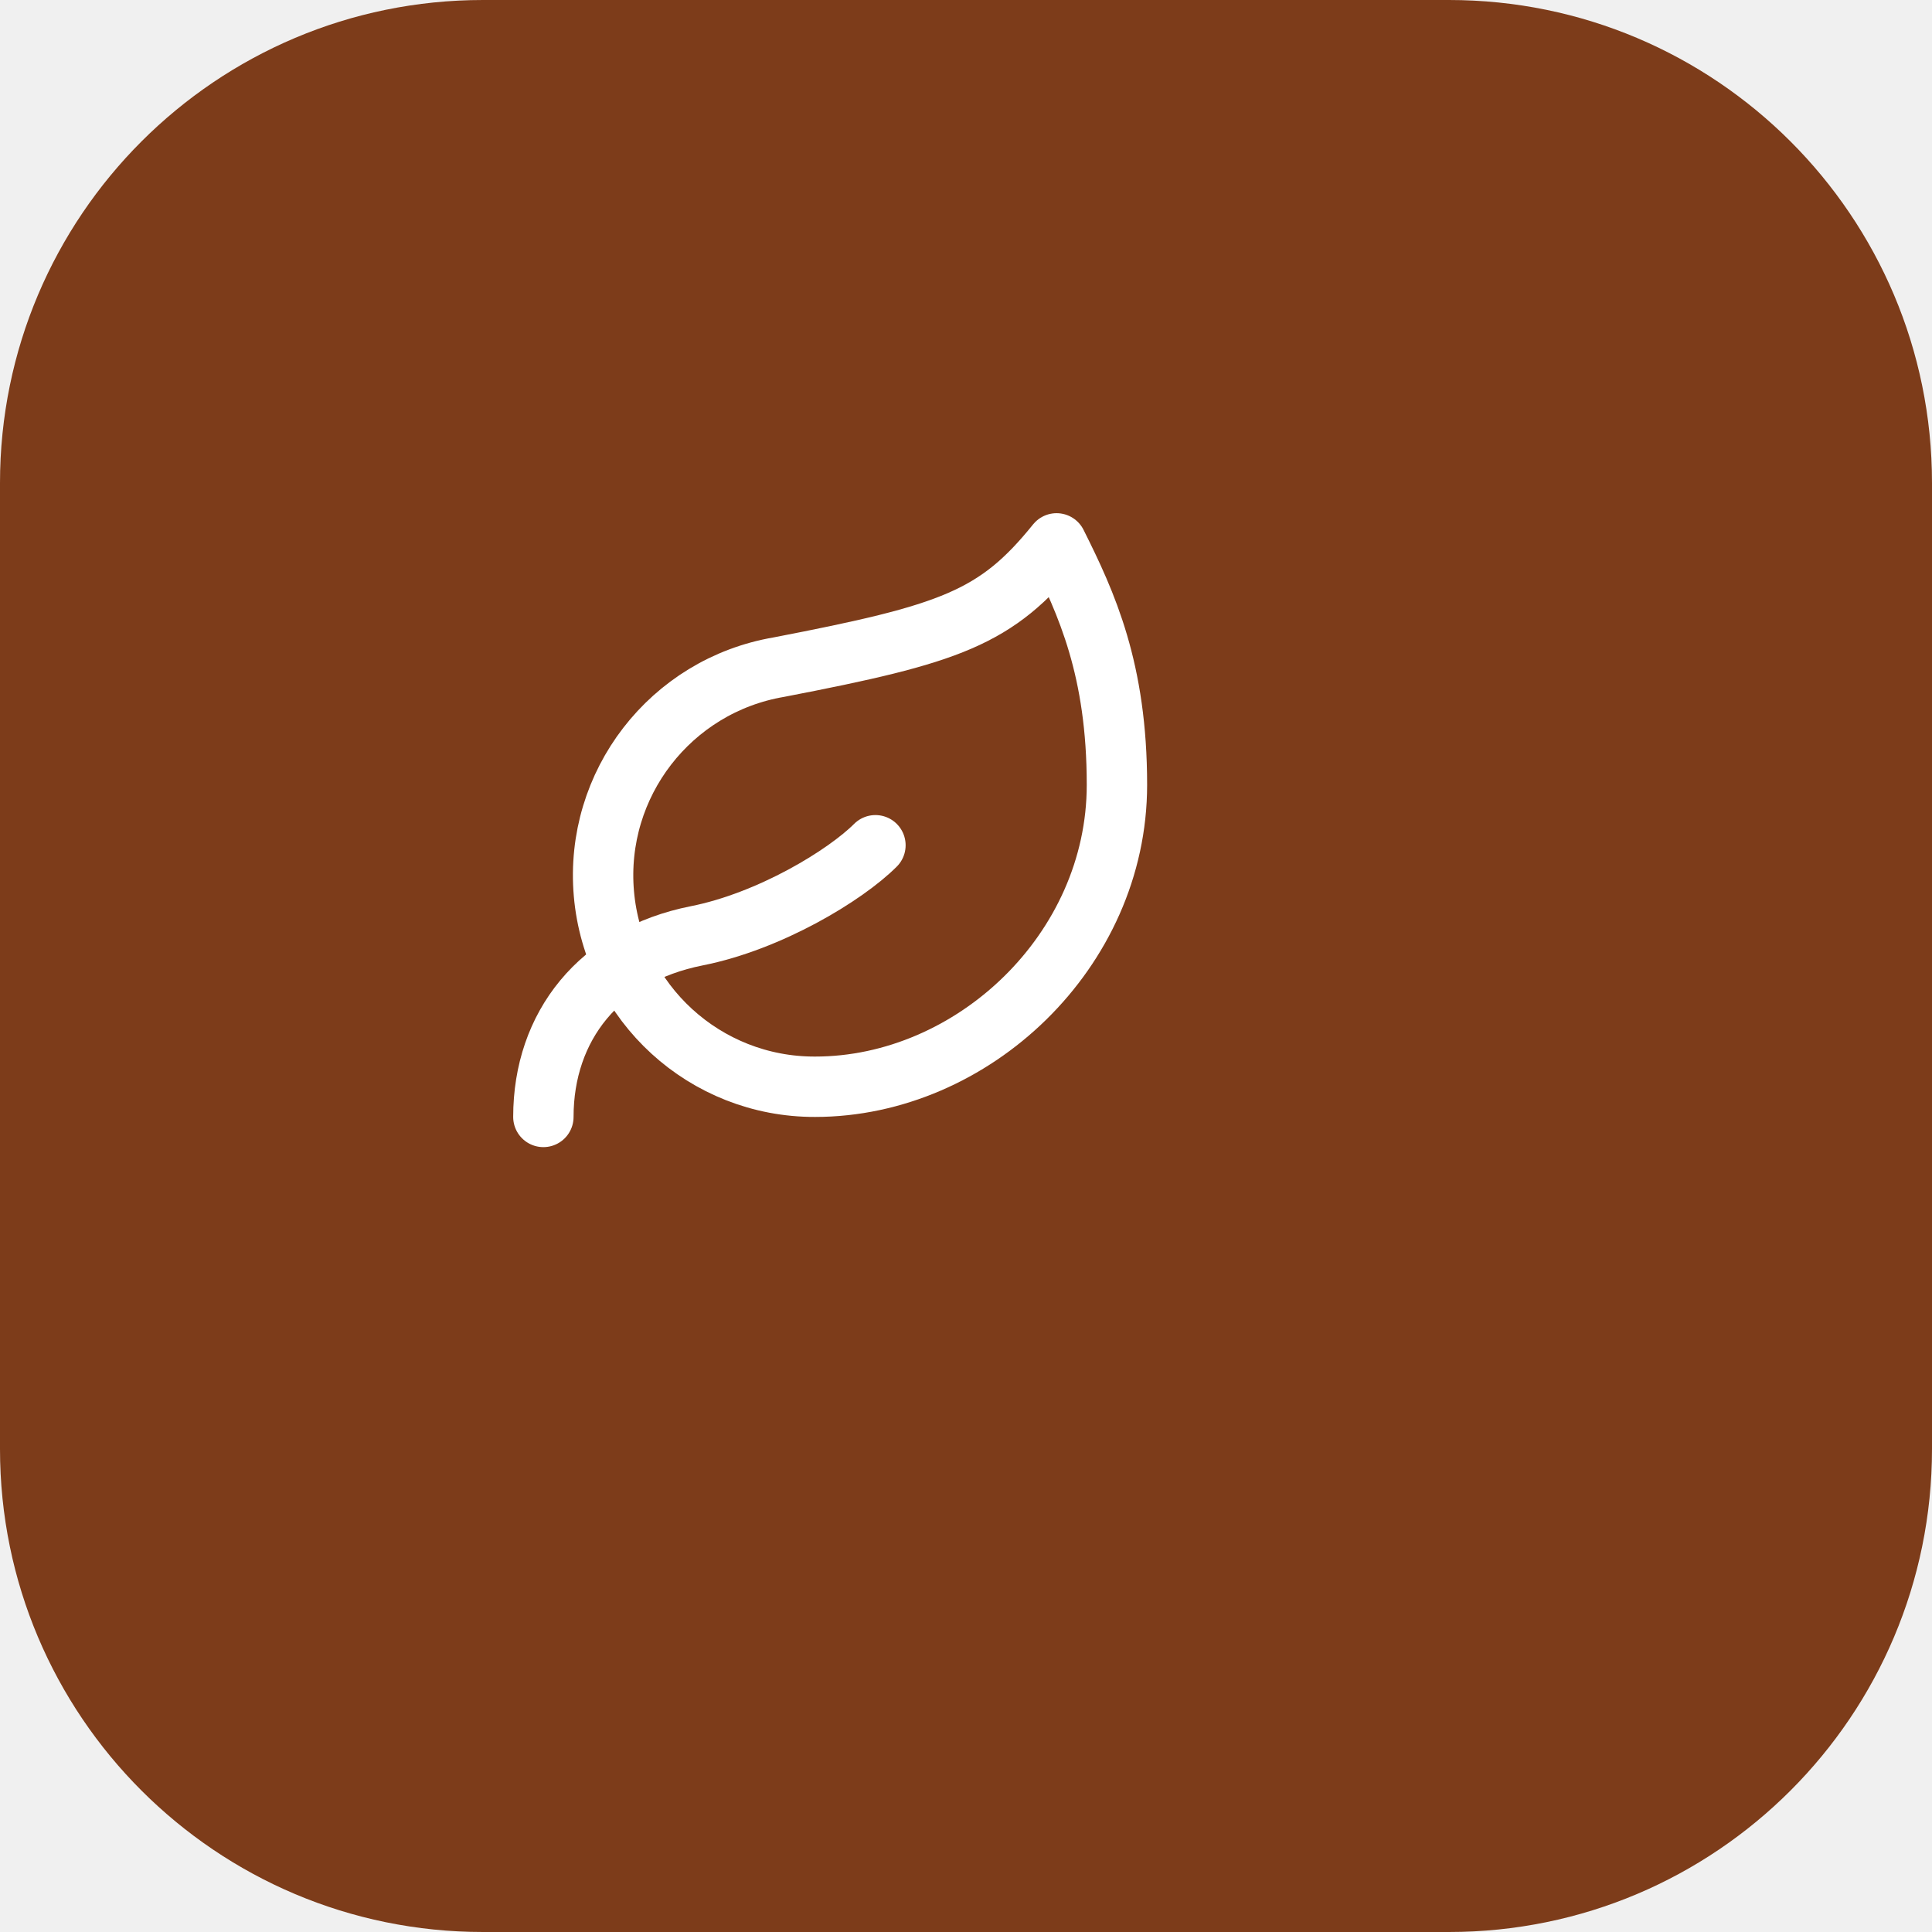
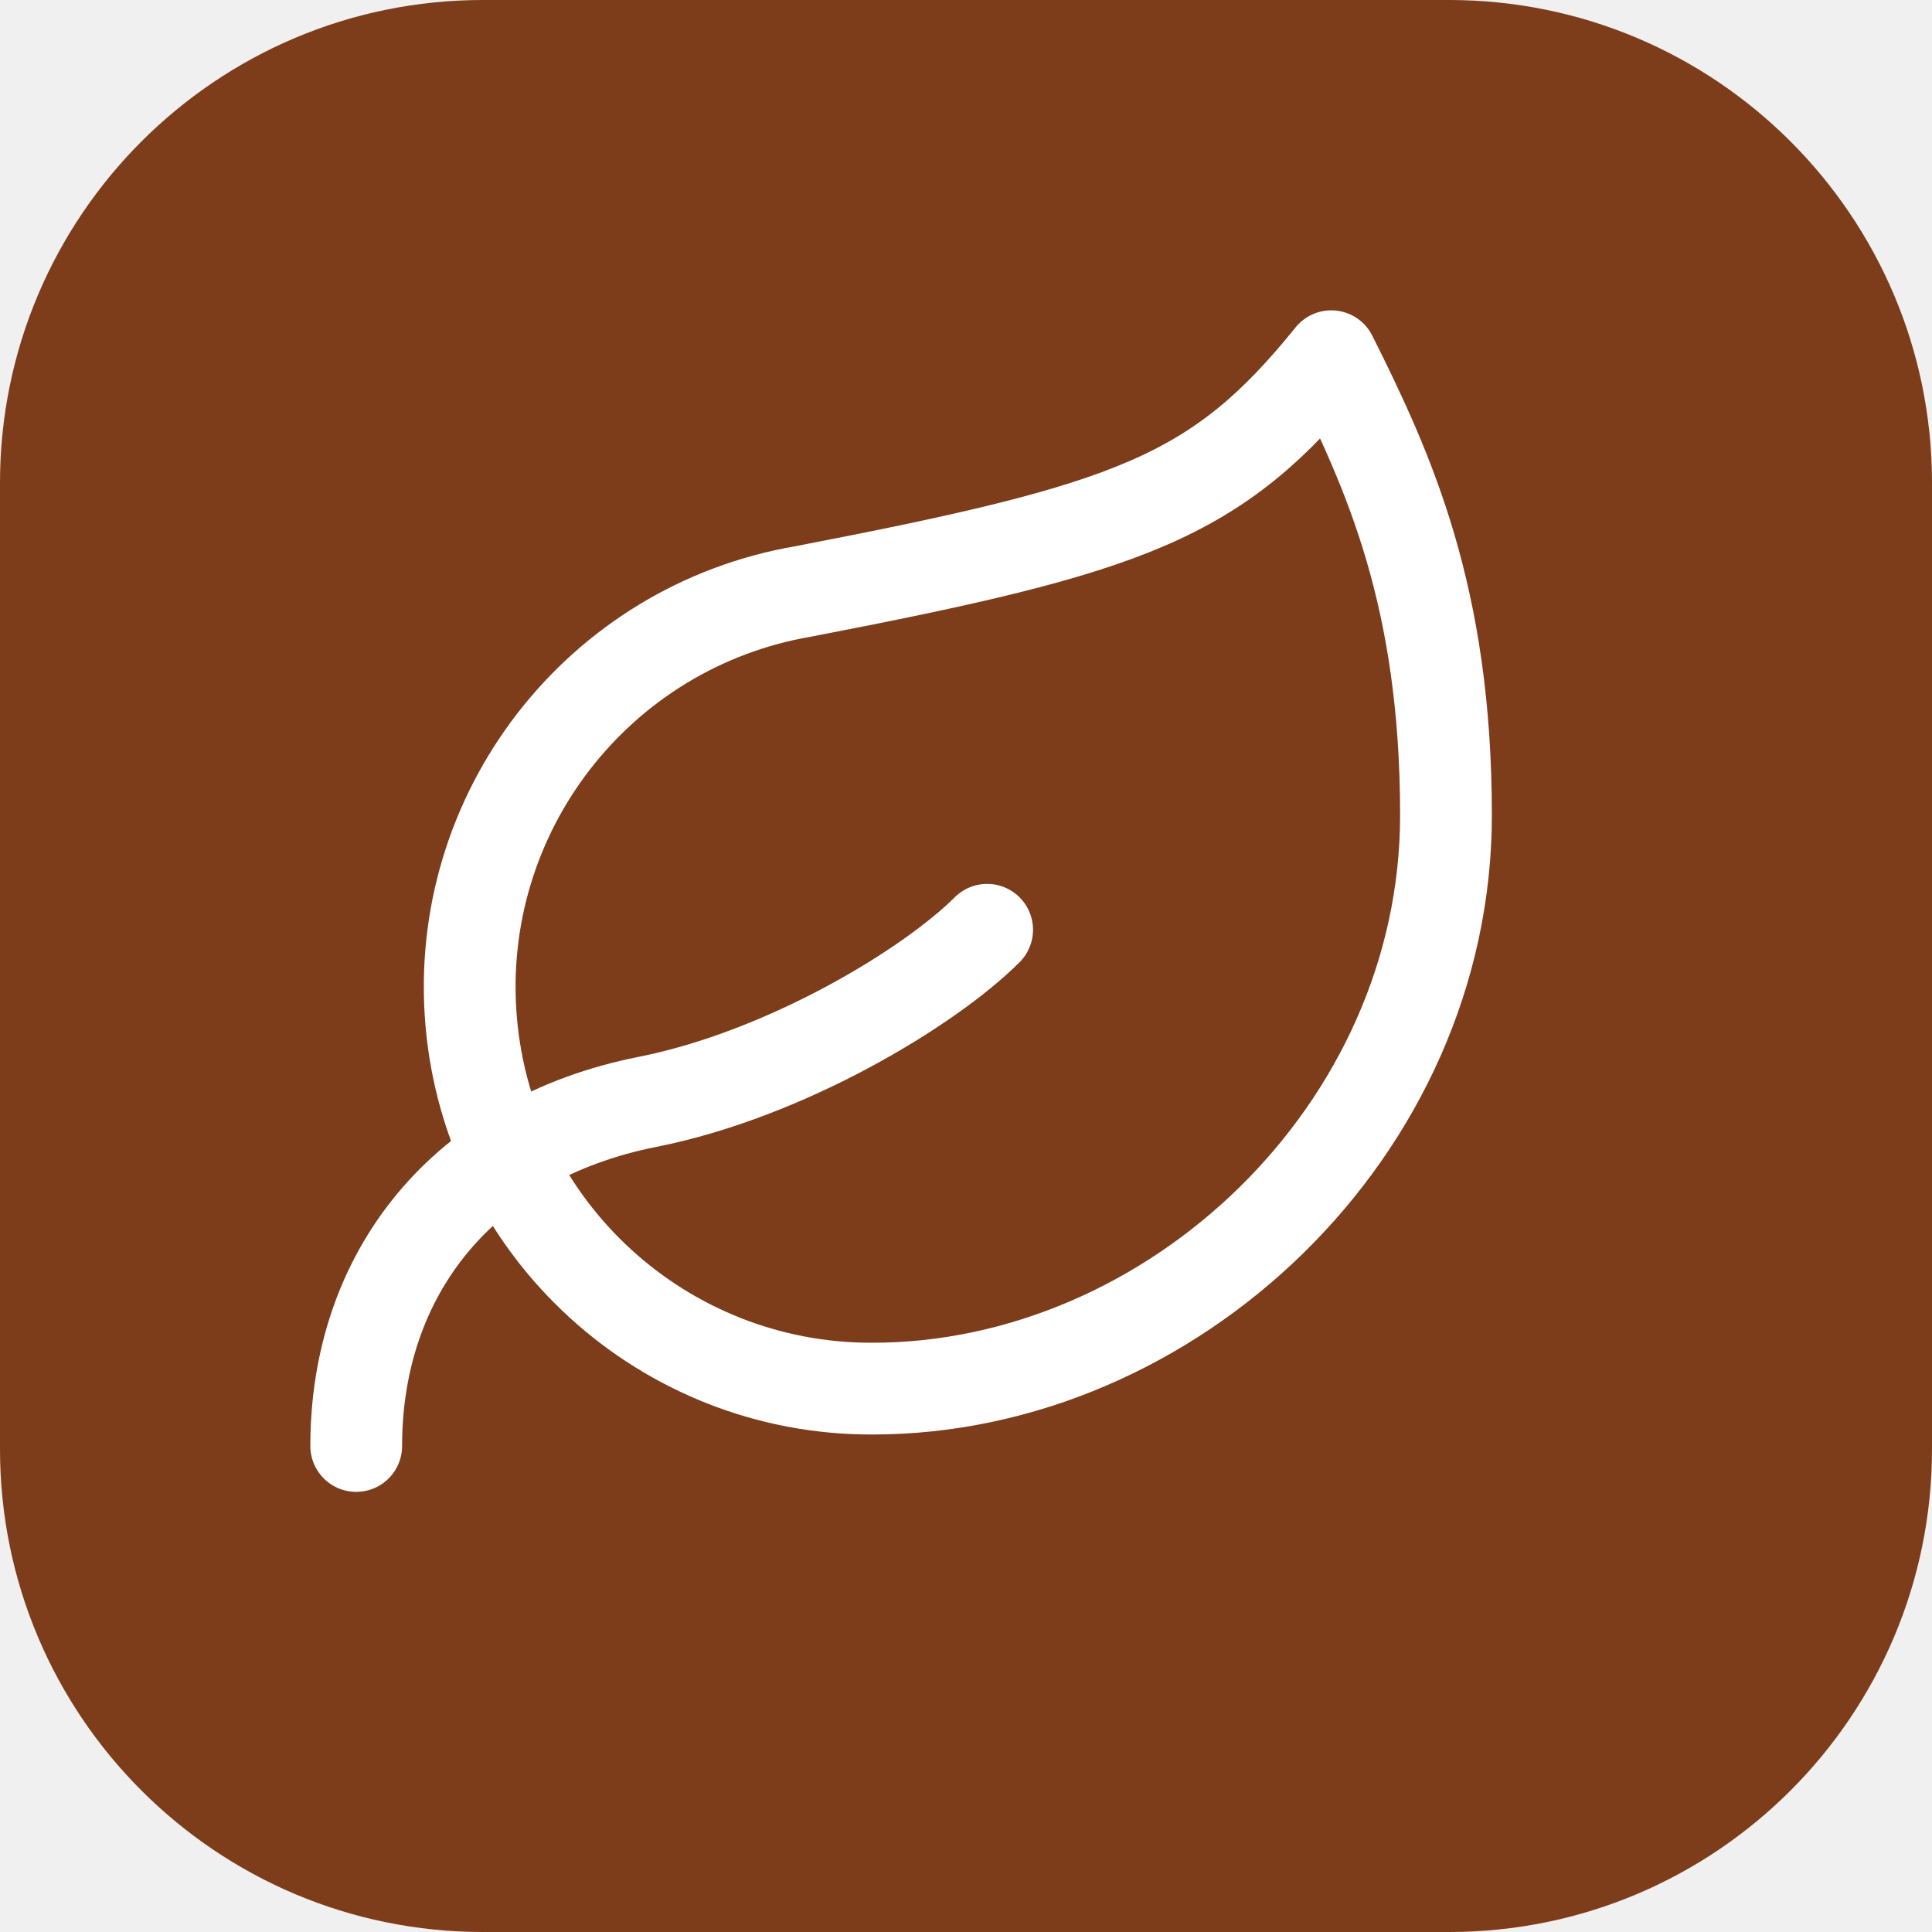
<svg xmlns="http://www.w3.org/2000/svg" viewBox="0 0 64 64" width="64" height="64">
  <rect width="64" height="64" rx="16" fill="#7D3C1A" />
-   <g transform="translate(16 16)" fill="none" stroke="#ffffff" stroke-width="2" stroke-linecap="round" stroke-linejoin="round">
+   <g transform="translate(8 8) scale(1.9)" fill="none" stroke="#ffffff" stroke-width="1.6" stroke-linecap="round" stroke-linejoin="round">
    <path d="M11 20A7 7 0 0 1 9.8 6.1C15.5 5 17 4.48 19 2c1 2 2 4.18 2 8 0 5.5-4.78 10-10 10Z" />
    <path d="M2 21c0-3 1.85-5.36 5.08-6C9.5 14.52 12 13 13 12" />
  </g>
</svg>
